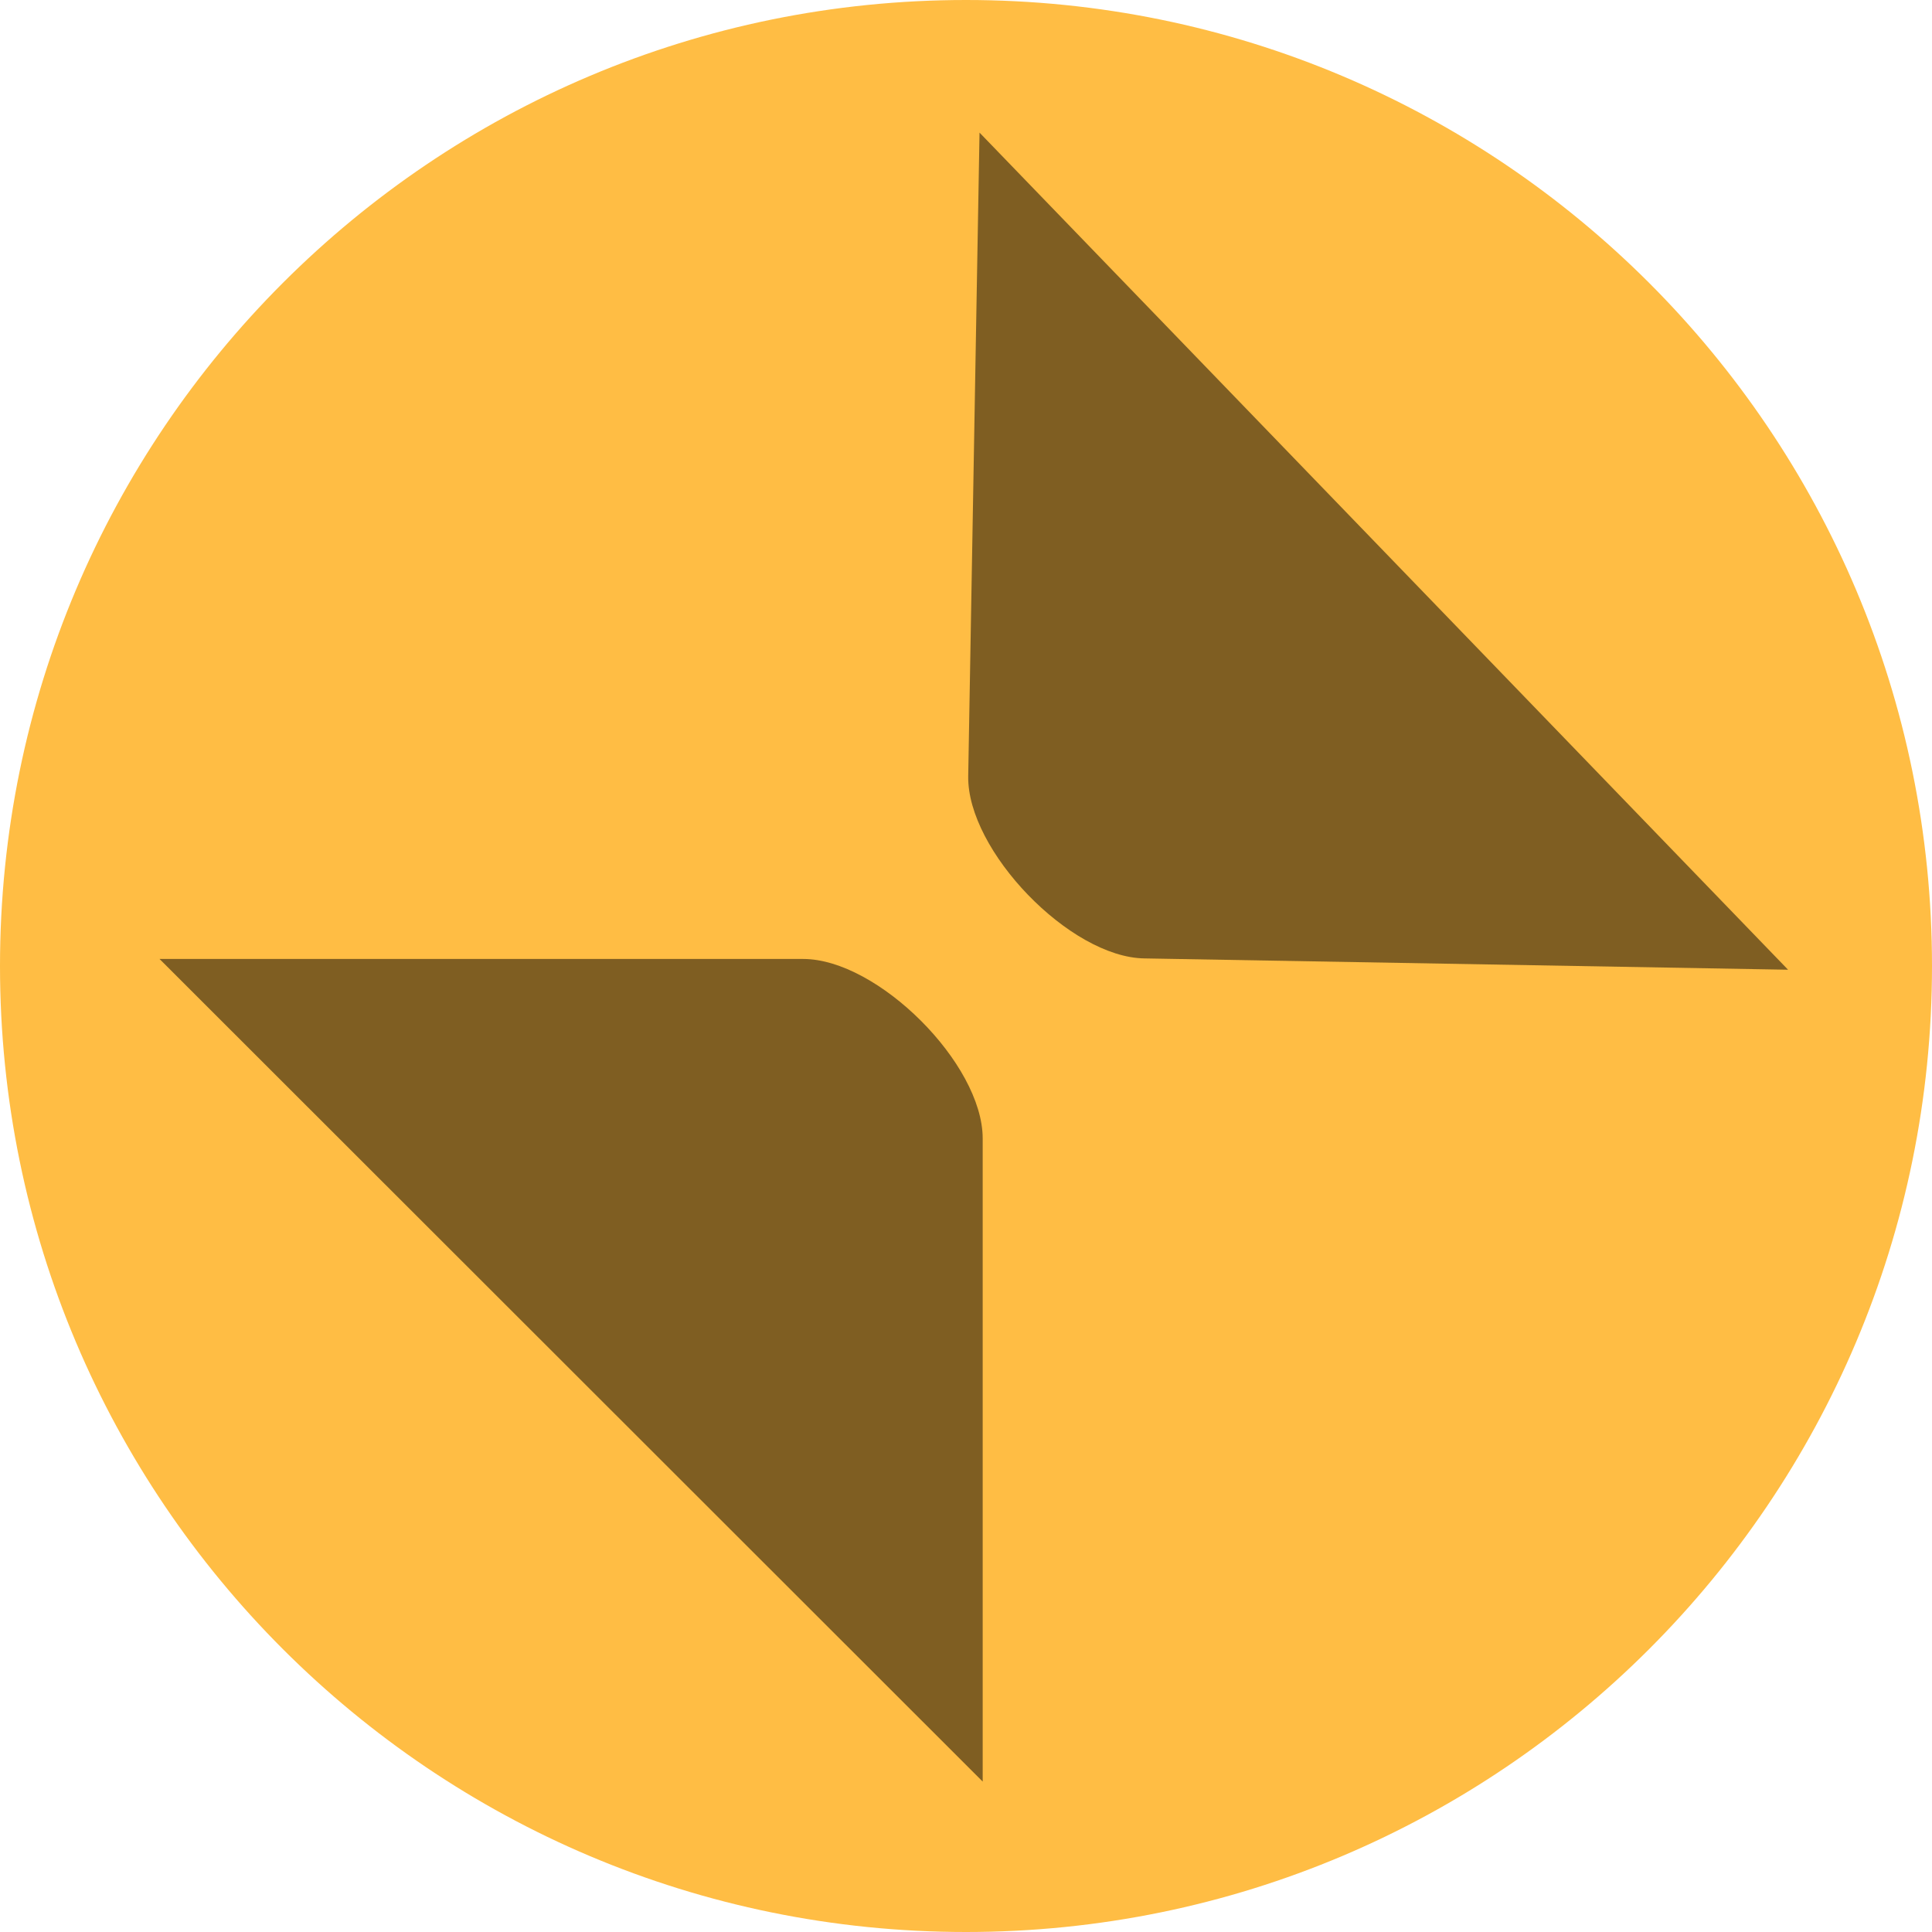
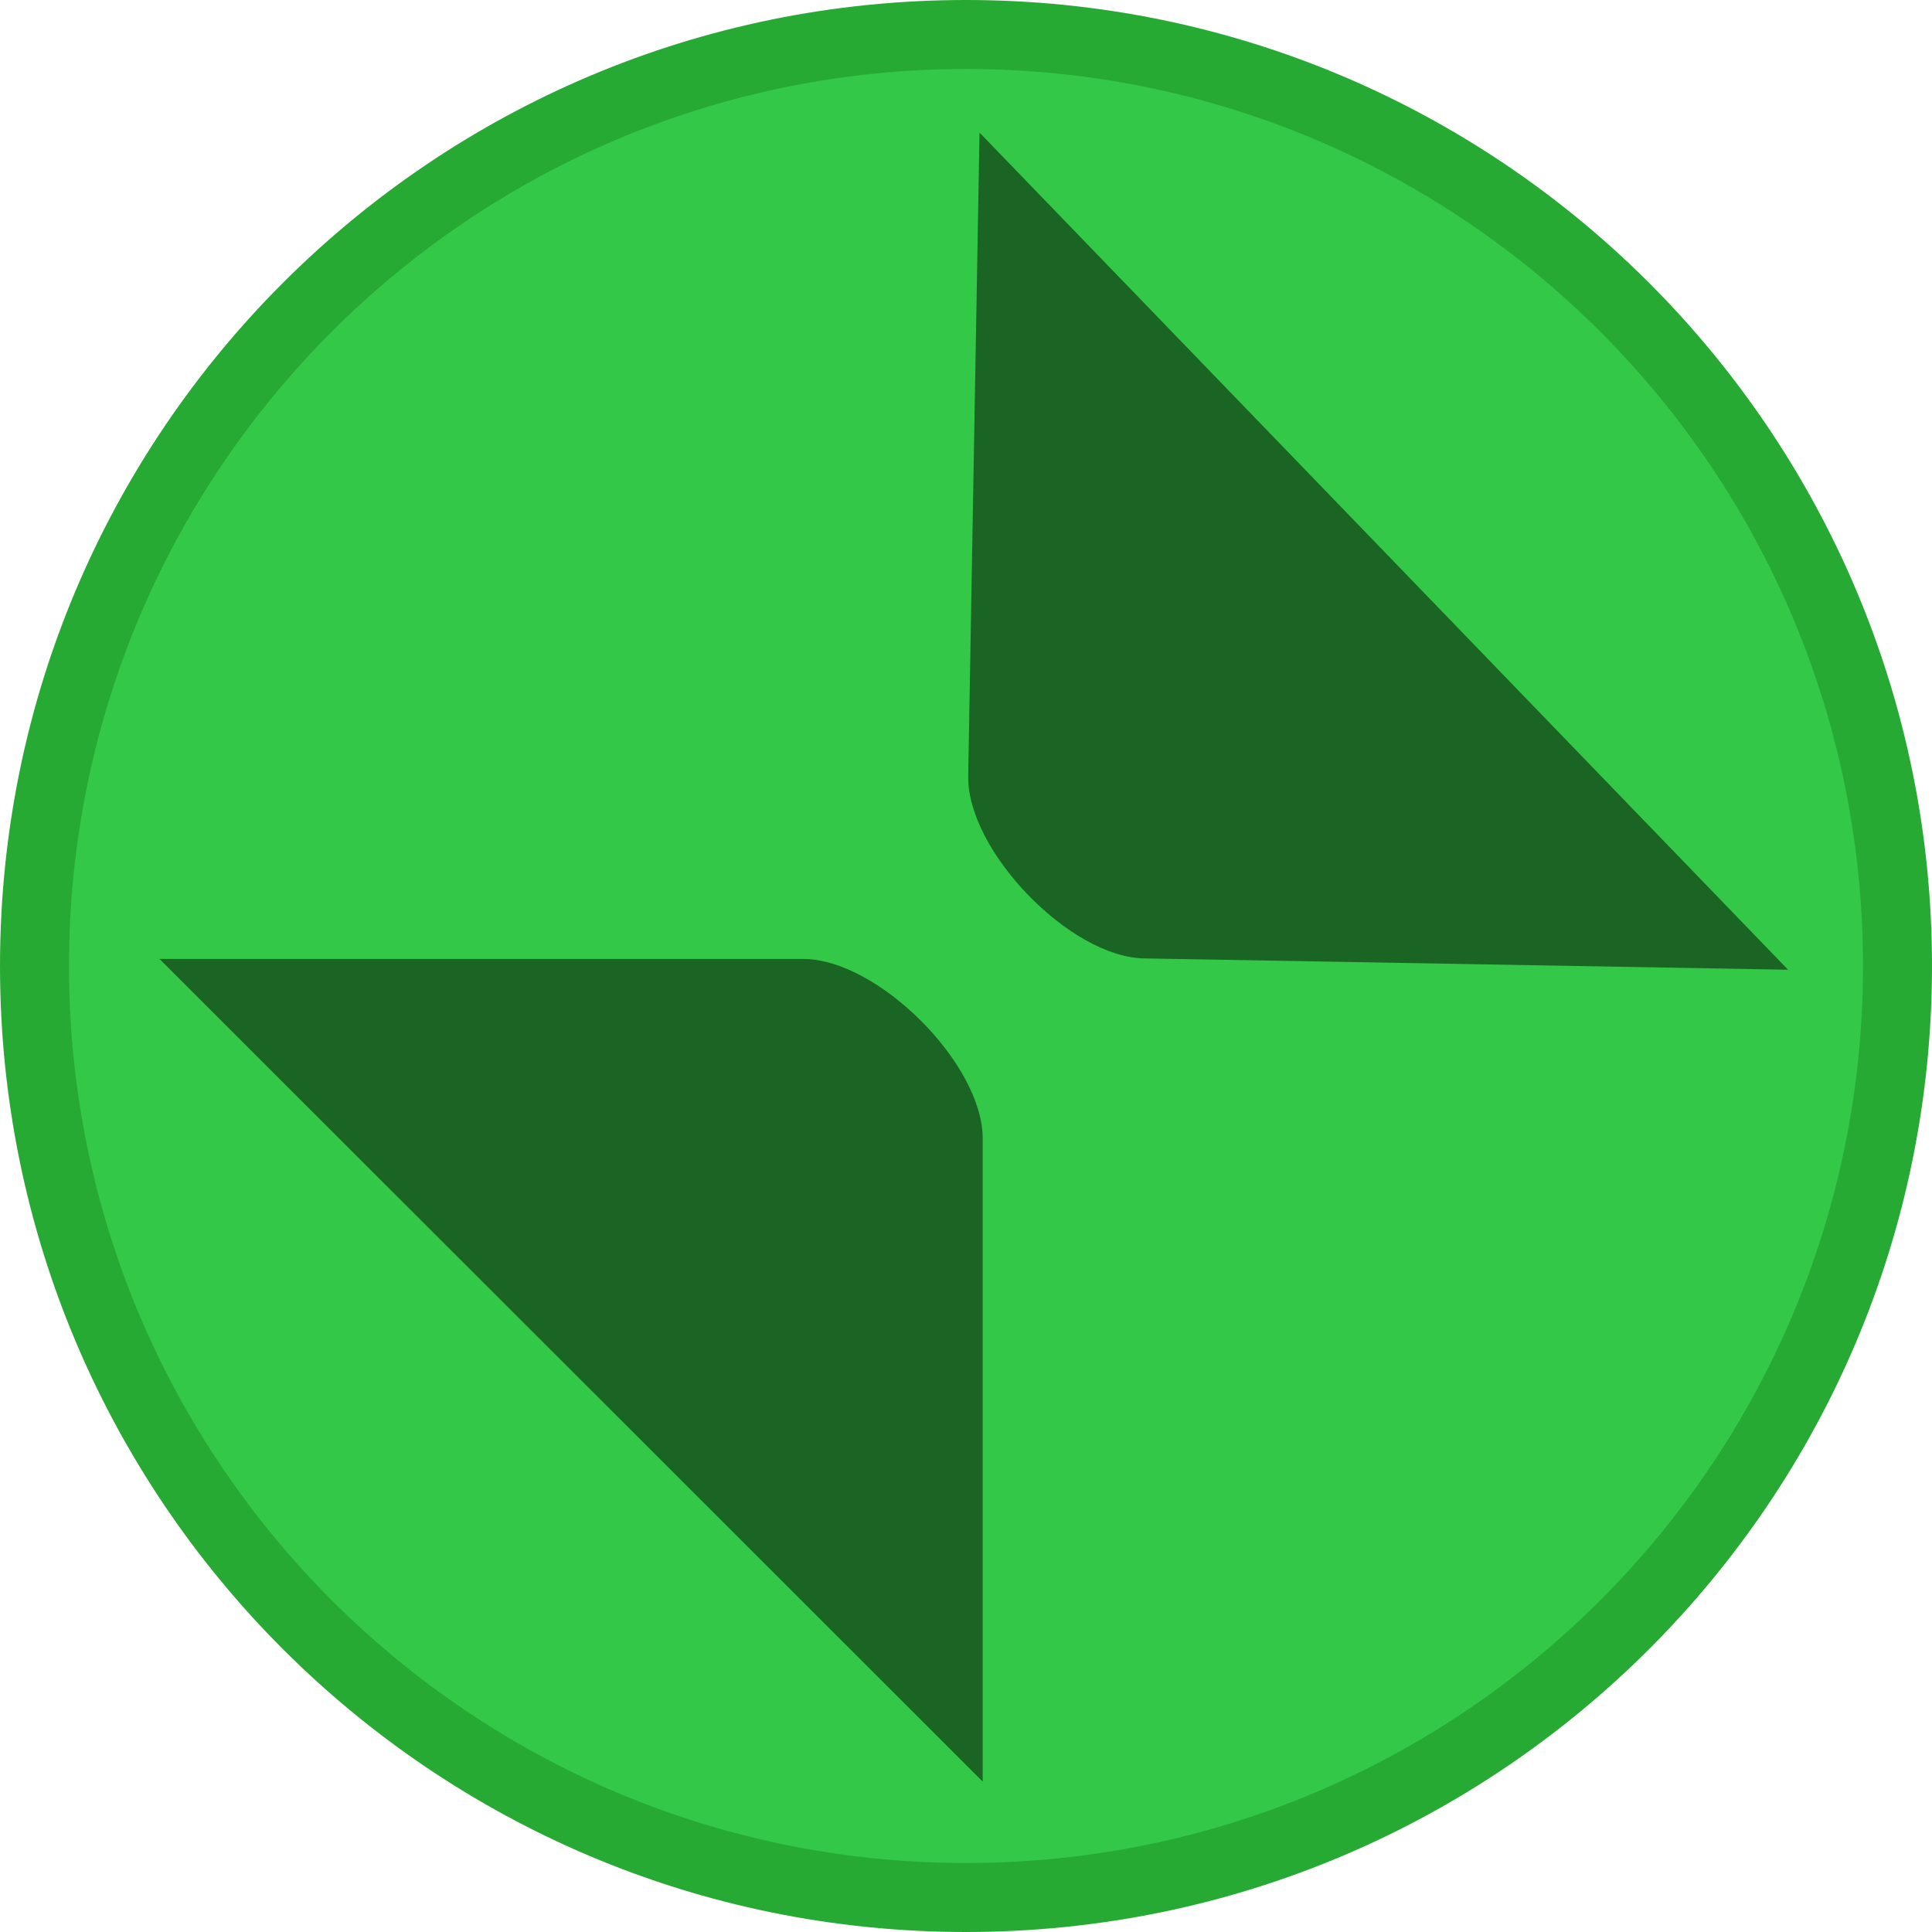
<svg xmlns="http://www.w3.org/2000/svg" xmlns:xlink="http://www.w3.org/1999/xlink" width="14px" height="14px" viewBox="0 0 14 14" version="1.1">
  <defs>
    <filter id="alpha" filterUnits="objectBoundingBox" x="0%" y="0%" width="100%" height="100%">
      <feColorMatrix type="matrix" in="SourceGraphic" values="0 0 0 0 1 0 0 0 0 1 0 0 0 0 1 0 0 0 1 0" />
    </filter>
    <mask id="mask0">
      <g filter="url(#alpha)">
        <rect x="0" y="0" width="14" height="14" style="fill:rgb(0%,0%,0%);fill-opacity:0.5;stroke:none;" />
      </g>
    </mask>
    <clipPath id="clip1">
      <rect x="0" y="0" width="14" height="14" />
    </clipPath>
    <g id="surface5" clip-path="url(#clip1)">
      <path style=" stroke:none;fill-rule:nonzero;fill:rgb(0%,0%,0%);fill-opacity:1;" d="M 1.156 6.949 L 7.121 12.91 L 7.121 8.25 C 7.121 7.707 6.359 6.949 5.82 6.949 Z M 0.621 14.75 L 0.375 14.902 C 0.375 14.902 0.078 14.75 0.621 14.75 L 5.281 14.75 Z M 0.621 14.75 " />
    </g>
    <mask id="mask1">
      <g filter="url(#alpha)">
        <rect x="0" y="0" width="14" height="14" style="fill:rgb(0%,0%,0%);fill-opacity:0.5;stroke:none;" />
      </g>
    </mask>
    <clipPath id="clip2">
      <rect x="0" y="0" width="14" height="14" />
    </clipPath>
    <g id="surface8" clip-path="url(#clip2)">
      <path style=" stroke:none;fill-rule:nonzero;fill:rgb(0%,0%,0%);fill-opacity:1;" d="M 12.957 7.027 L 7.098 0.961 L 7.016 5.625 C 7.008 6.164 7.754 6.938 8.293 6.945 Z M 13.629 -0.762 L 13.875 -0.91 C 13.875 -0.91 14.172 -0.75 13.629 -0.762 L 8.969 -0.844 Z M 13.629 -0.762 " />
    </g>
  </defs>
  <g id="surface1">
-     <path style=" stroke:none;fill-rule:evenodd;fill:rgb(100%,74.118%,26.667%);fill-opacity:1;" d="M 7 14 C 10.867 14 14 10.867 14 7 C 14 3.133 10.867 0 7 0 C 3.133 0 0 3.133 0 7 C 0 10.867 3.133 14 7 14 " />
-     <path style=" stroke:none;fill-rule:evenodd;fill:rgb(100%,74.118%,26.667%);fill-opacity:1;" d="M 7 13.5 C 10.59 13.5 13.5 10.59 13.5 7 C 13.5 3.41 10.59 0.5 7 0.5 C 3.41 0.5 0.5 3.41 0.5 7 C 0.5 10.59 3.41 13.5 7 13.5 " />
+     <path style=" stroke:none;fill-rule:evenodd;fill:#27aa33;fill-opacity:1;" d="M 7 14 C 10.867 14 14 10.867 14 7 C 14 3.133 10.867 0 7 0 C 3.133 0 0 3.133 0 7 C 0 10.867 3.133 14 7 14 " />
+     <path style=" stroke:none;fill-rule:evenodd;fill:#34c848;fill-opacity:1;" d="M 7 13.5 C 10.59 13.5 13.5 10.59 13.5 7 C 13.5 3.41 10.59 0.5 7 0.5 C 3.41 0.5 0.5 3.41 0.5 7 C 0.5 10.59 3.41 13.5 7 13.5 " />
    <use xlink:href="#surface5" mask="url(#mask0)" />
    <use xlink:href="#surface8" mask="url(#mask1)" />
  </g>
</svg>
